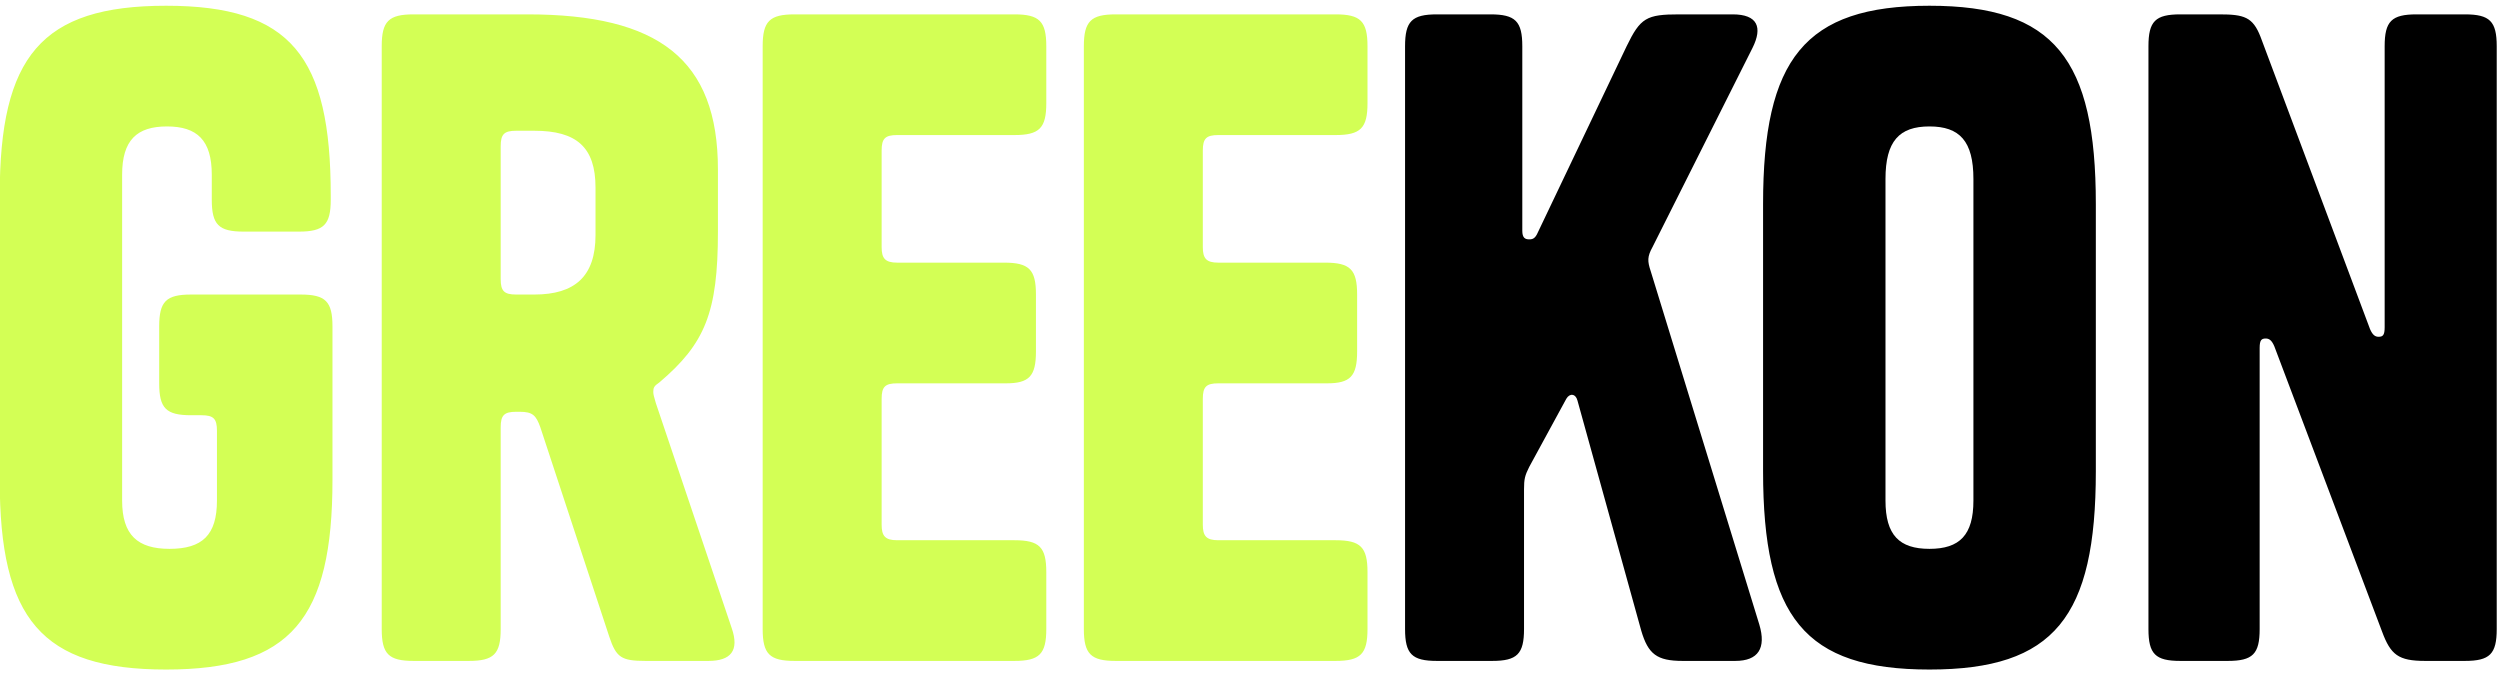
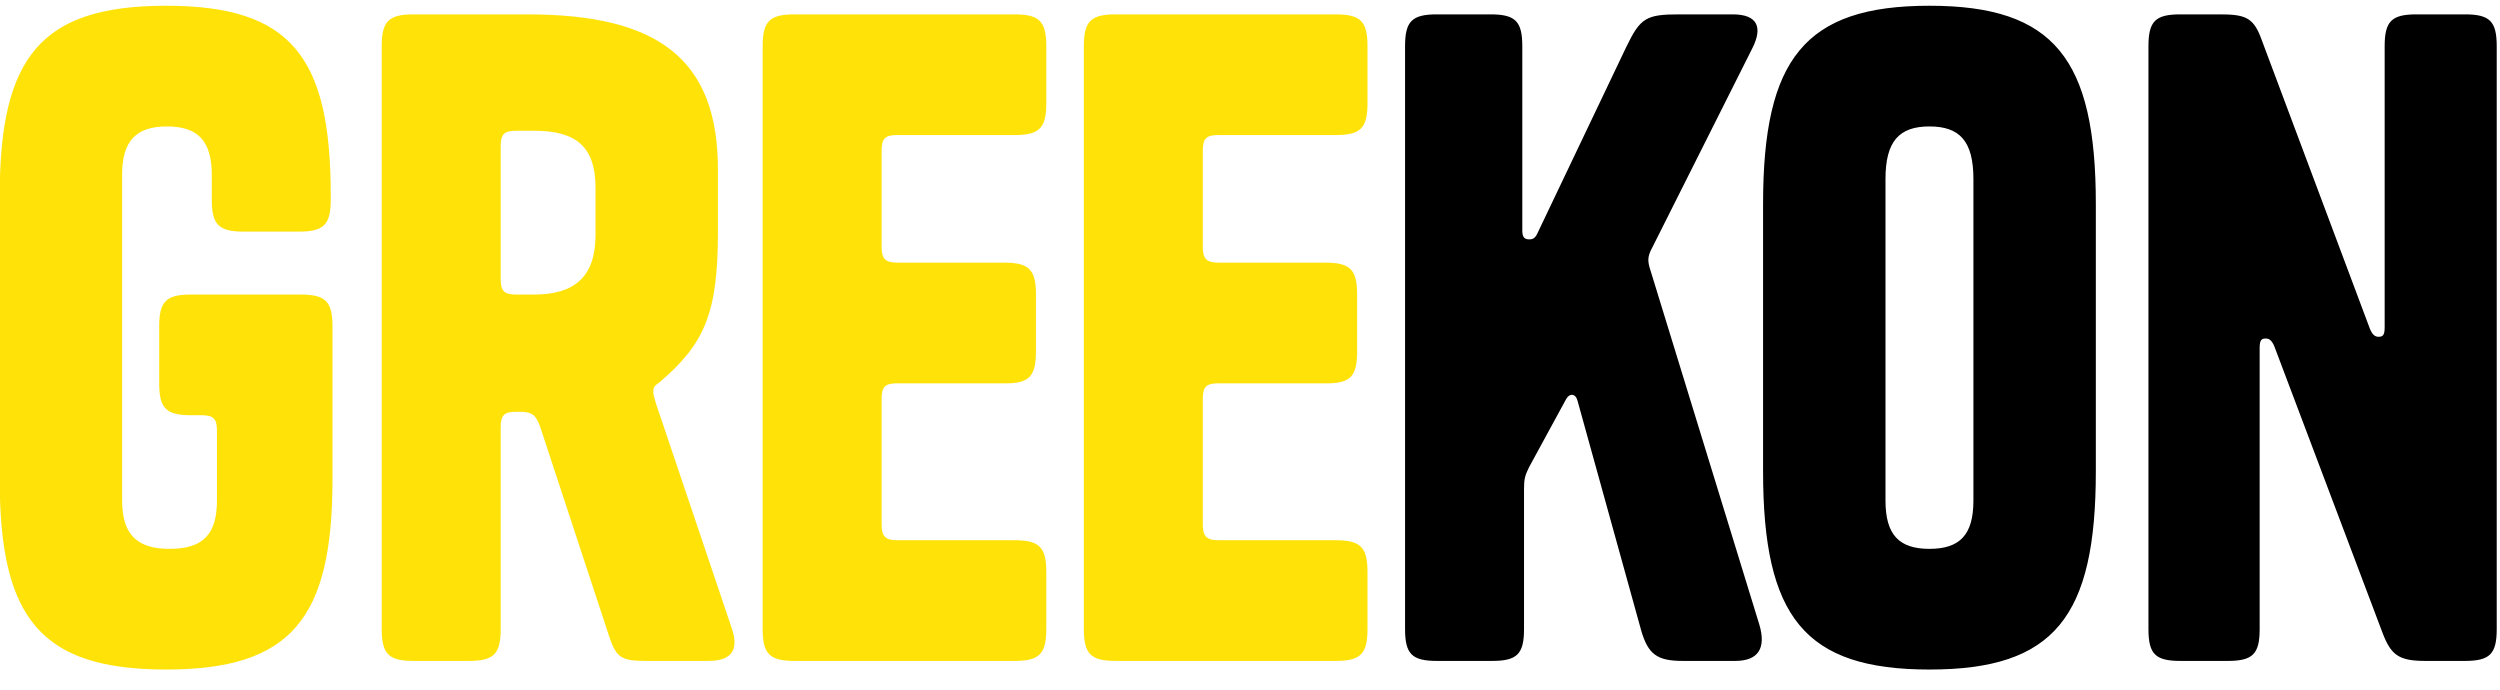
<svg xmlns="http://www.w3.org/2000/svg" width="87" height="24" viewBox="0 0 87 24" fill="none">
-   <path d="M7.55 14.99C7.55 14.57 7.43 14.45 7.01 14.45H6.65C5.78 14.45 5.54 14.21 5.54 13.34V11.36C5.54 10.49 5.78 10.25 6.65 10.25H10.46C11.33 10.25 11.57 10.49 11.57 11.36V16.7C11.57 21.53 10.13 23.3 5.78 23.3C1.43 23.3 -0.01 21.53 -0.01 16.7V6.8C-0.01 1.97 1.43 0.2 5.78 0.2C10.13 0.2 11.51 1.97 11.51 6.8V6.95C11.51 7.82 11.27 8.06 10.4 8.06H8.48C7.61 8.06 7.37 7.82 7.37 6.95V6.08C7.37 4.88 6.86 4.4 5.81 4.4C4.76 4.4 4.25 4.88 4.25 6.08V17.42C4.25 18.62 4.79 19.1 5.9 19.1C7.04 19.1 7.55 18.62 7.55 17.42V14.99ZM21.204 22.16L18.804 14.87C18.654 14.45 18.534 14.33 18.084 14.33H17.964C17.544 14.33 17.424 14.45 17.424 14.87V21.89C17.424 22.76 17.184 23 16.314 23H14.394C13.524 23 13.284 22.76 13.284 21.89V1.61C13.284 0.74 13.524 0.5 14.394 0.5H18.354C22.914 0.5 24.984 2.06 24.984 5.9V8.06C24.984 10.88 24.534 11.96 22.944 13.31C22.764 13.43 22.734 13.49 22.734 13.64C22.734 13.73 22.764 13.82 22.824 14.03L25.464 21.86C25.734 22.64 25.434 23 24.654 23H22.464C21.624 23 21.444 22.88 21.204 22.16ZM17.424 5.09V9.71C17.424 10.13 17.544 10.25 17.964 10.25H18.594C20.004 10.25 20.724 9.62 20.724 8.18V6.53C20.724 5.12 20.064 4.55 18.594 4.55H17.964C17.544 4.55 17.424 4.67 17.424 5.09ZM30.681 5.24V8.6C30.681 8.99 30.801 9.14 31.221 9.14H34.941C35.811 9.14 36.051 9.38 36.051 10.25V12.23C36.051 13.1 35.811 13.34 35.001 13.34H31.221C30.801 13.34 30.681 13.46 30.681 13.88V18.26C30.681 18.65 30.801 18.8 31.221 18.8H35.301C36.171 18.8 36.411 19.04 36.411 19.91V21.89C36.411 22.76 36.171 23 35.301 23H27.651C26.781 23 26.541 22.76 26.541 21.89V1.61C26.541 0.74 26.781 0.5 27.651 0.5H35.301C36.171 0.5 36.411 0.74 36.411 1.61V3.59C36.411 4.46 36.171 4.7 35.301 4.7H31.221C30.801 4.7 30.681 4.82 30.681 5.24ZM41.858 5.24V8.6C41.858 8.99 41.978 9.14 42.398 9.14H46.118C46.989 9.14 47.228 9.38 47.228 10.25V12.23C47.228 13.1 46.989 13.34 46.178 13.34H42.398C41.978 13.34 41.858 13.46 41.858 13.88V18.26C41.858 18.65 41.978 18.8 42.398 18.8H46.478C47.349 18.8 47.589 19.04 47.589 19.91V21.89C47.589 22.76 47.349 23 46.478 23H38.828C37.959 23 37.718 22.76 37.718 21.89V1.61C37.718 0.74 37.959 0.5 38.828 0.5H46.478C47.349 0.5 47.589 0.74 47.589 1.61V3.59C47.589 4.46 47.349 4.7 46.478 4.7H42.398C41.978 4.7 41.858 4.82 41.858 5.24Z" fill="#D3FF55" />
+   <path d="M7.55 14.99C7.55 14.57 7.43 14.45 7.01 14.45H6.65C5.78 14.45 5.54 14.21 5.54 13.34V11.36C5.54 10.49 5.78 10.25 6.65 10.25H10.46C11.33 10.25 11.57 10.49 11.57 11.36V16.7C11.57 21.53 10.13 23.3 5.78 23.3C1.43 23.3 -0.01 21.53 -0.01 16.7V6.8C-0.01 1.97 1.43 0.2 5.78 0.2C10.13 0.2 11.51 1.97 11.51 6.8V6.95C11.51 7.82 11.27 8.06 10.4 8.06H8.48C7.61 8.06 7.37 7.82 7.37 6.95V6.08C7.37 4.88 6.86 4.4 5.81 4.4C4.76 4.4 4.25 4.88 4.25 6.08V17.42C4.25 18.62 4.79 19.1 5.9 19.1C7.04 19.1 7.55 18.62 7.55 17.42V14.99ZM21.204 22.16L18.804 14.87C18.654 14.45 18.534 14.33 18.084 14.33H17.964C17.544 14.33 17.424 14.45 17.424 14.87V21.89C17.424 22.76 17.184 23 16.314 23H14.394C13.524 23 13.284 22.76 13.284 21.89V1.61C13.284 0.74 13.524 0.5 14.394 0.5H18.354C22.914 0.5 24.984 2.06 24.984 5.9V8.06C24.984 10.88 24.534 11.96 22.944 13.31C22.764 13.43 22.734 13.49 22.734 13.64C22.734 13.73 22.764 13.82 22.824 14.03L25.464 21.86C25.734 22.64 25.434 23 24.654 23H22.464C21.624 23 21.444 22.88 21.204 22.16ZM17.424 5.09V9.71C17.424 10.13 17.544 10.25 17.964 10.25H18.594C20.004 10.25 20.724 9.62 20.724 8.18V6.53C20.724 5.12 20.064 4.55 18.594 4.55H17.964C17.544 4.55 17.424 4.67 17.424 5.09ZM30.681 5.24V8.6C30.681 8.99 30.801 9.14 31.221 9.14H34.941C35.811 9.14 36.051 9.38 36.051 10.25V12.23C36.051 13.1 35.811 13.34 35.001 13.34H31.221C30.801 13.34 30.681 13.46 30.681 13.88V18.26C30.681 18.65 30.801 18.8 31.221 18.8H35.301C36.171 18.8 36.411 19.04 36.411 19.91V21.89C36.411 22.76 36.171 23 35.301 23H27.651C26.781 23 26.541 22.76 26.541 21.89V1.61C26.541 0.74 26.781 0.5 27.651 0.5H35.301C36.171 0.5 36.411 0.74 36.411 1.61V3.59C36.411 4.46 36.171 4.7 35.301 4.7H31.221C30.801 4.7 30.681 4.82 30.681 5.24ZM41.858 5.24V8.6C41.858 8.99 41.978 9.14 42.398 9.14H46.118C46.989 9.14 47.228 9.38 47.228 10.25V12.23C47.228 13.1 46.989 13.34 46.178 13.34H42.398C41.978 13.34 41.858 13.46 41.858 13.88V18.26C41.858 18.65 41.978 18.8 42.398 18.8H46.478C47.349 18.8 47.589 19.04 47.589 19.91V21.89C47.589 22.76 47.349 23 46.478 23H38.828C37.959 23 37.718 22.76 37.718 21.89V1.61C37.718 0.74 37.959 0.5 38.828 0.5H46.478C47.349 0.5 47.589 0.74 47.589 1.61V3.59C47.589 4.46 47.349 4.7 46.478 4.7H42.398C41.978 4.7 41.858 4.82 41.858 5.24Z" fill="#FFE208" />
  <path d="M54.896 13.94C54.836 13.7 54.626 13.67 54.506 13.88L53.216 16.25C53.066 16.55 53.036 16.67 53.036 17.03V21.89C53.036 22.76 52.796 23 51.926 23H50.006C49.136 23 48.896 22.76 48.896 21.89V1.61C48.896 0.74 49.136 0.5 50.006 0.5H51.866C52.736 0.5 52.976 0.74 52.976 1.61V8.03C52.976 8.27 53.066 8.33 53.216 8.33C53.336 8.33 53.426 8.3 53.516 8.09L56.606 1.61C57.086 0.62 57.296 0.5 58.436 0.5H60.296C61.166 0.5 61.346 0.95 60.986 1.67L57.506 8.6C57.326 8.93 57.326 9.08 57.446 9.44L61.226 21.74C61.466 22.55 61.196 23 60.386 23H58.556C57.656 23 57.356 22.76 57.116 21.95L54.896 13.94ZM72.935 16.4C72.935 21.47 71.495 23.3 67.145 23.3C62.795 23.3 61.355 21.47 61.355 16.4V7.1C61.355 2.06 62.795 0.2 67.145 0.2C71.495 0.2 72.935 2.06 72.935 7.1V16.4ZM65.615 17.42C65.615 18.62 66.095 19.1 67.145 19.1C68.195 19.1 68.675 18.62 68.675 17.42V6.23C68.675 4.91 68.195 4.4 67.145 4.4C66.095 4.4 65.615 4.91 65.615 6.23V17.42ZM82.986 11.39V1.61C82.986 0.74 83.226 0.5 84.096 0.5H85.776C86.646 0.5 86.886 0.74 86.886 1.61V21.89C86.886 22.76 86.646 23 85.776 23H84.396C83.466 23 83.196 22.79 82.896 21.98L79.146 12.05C79.056 11.84 78.966 11.78 78.846 11.78C78.696 11.78 78.636 11.84 78.636 12.11V21.89C78.636 22.76 78.396 23 77.526 23H75.876C75.006 23 74.766 22.76 74.766 21.89V1.61C74.766 0.74 75.006 0.5 75.876 0.5H77.226C78.096 0.5 78.396 0.59 78.666 1.28L82.476 11.45C82.566 11.66 82.656 11.72 82.776 11.72C82.926 11.72 82.986 11.66 82.986 11.39Z" fill="black" />
</svg>
